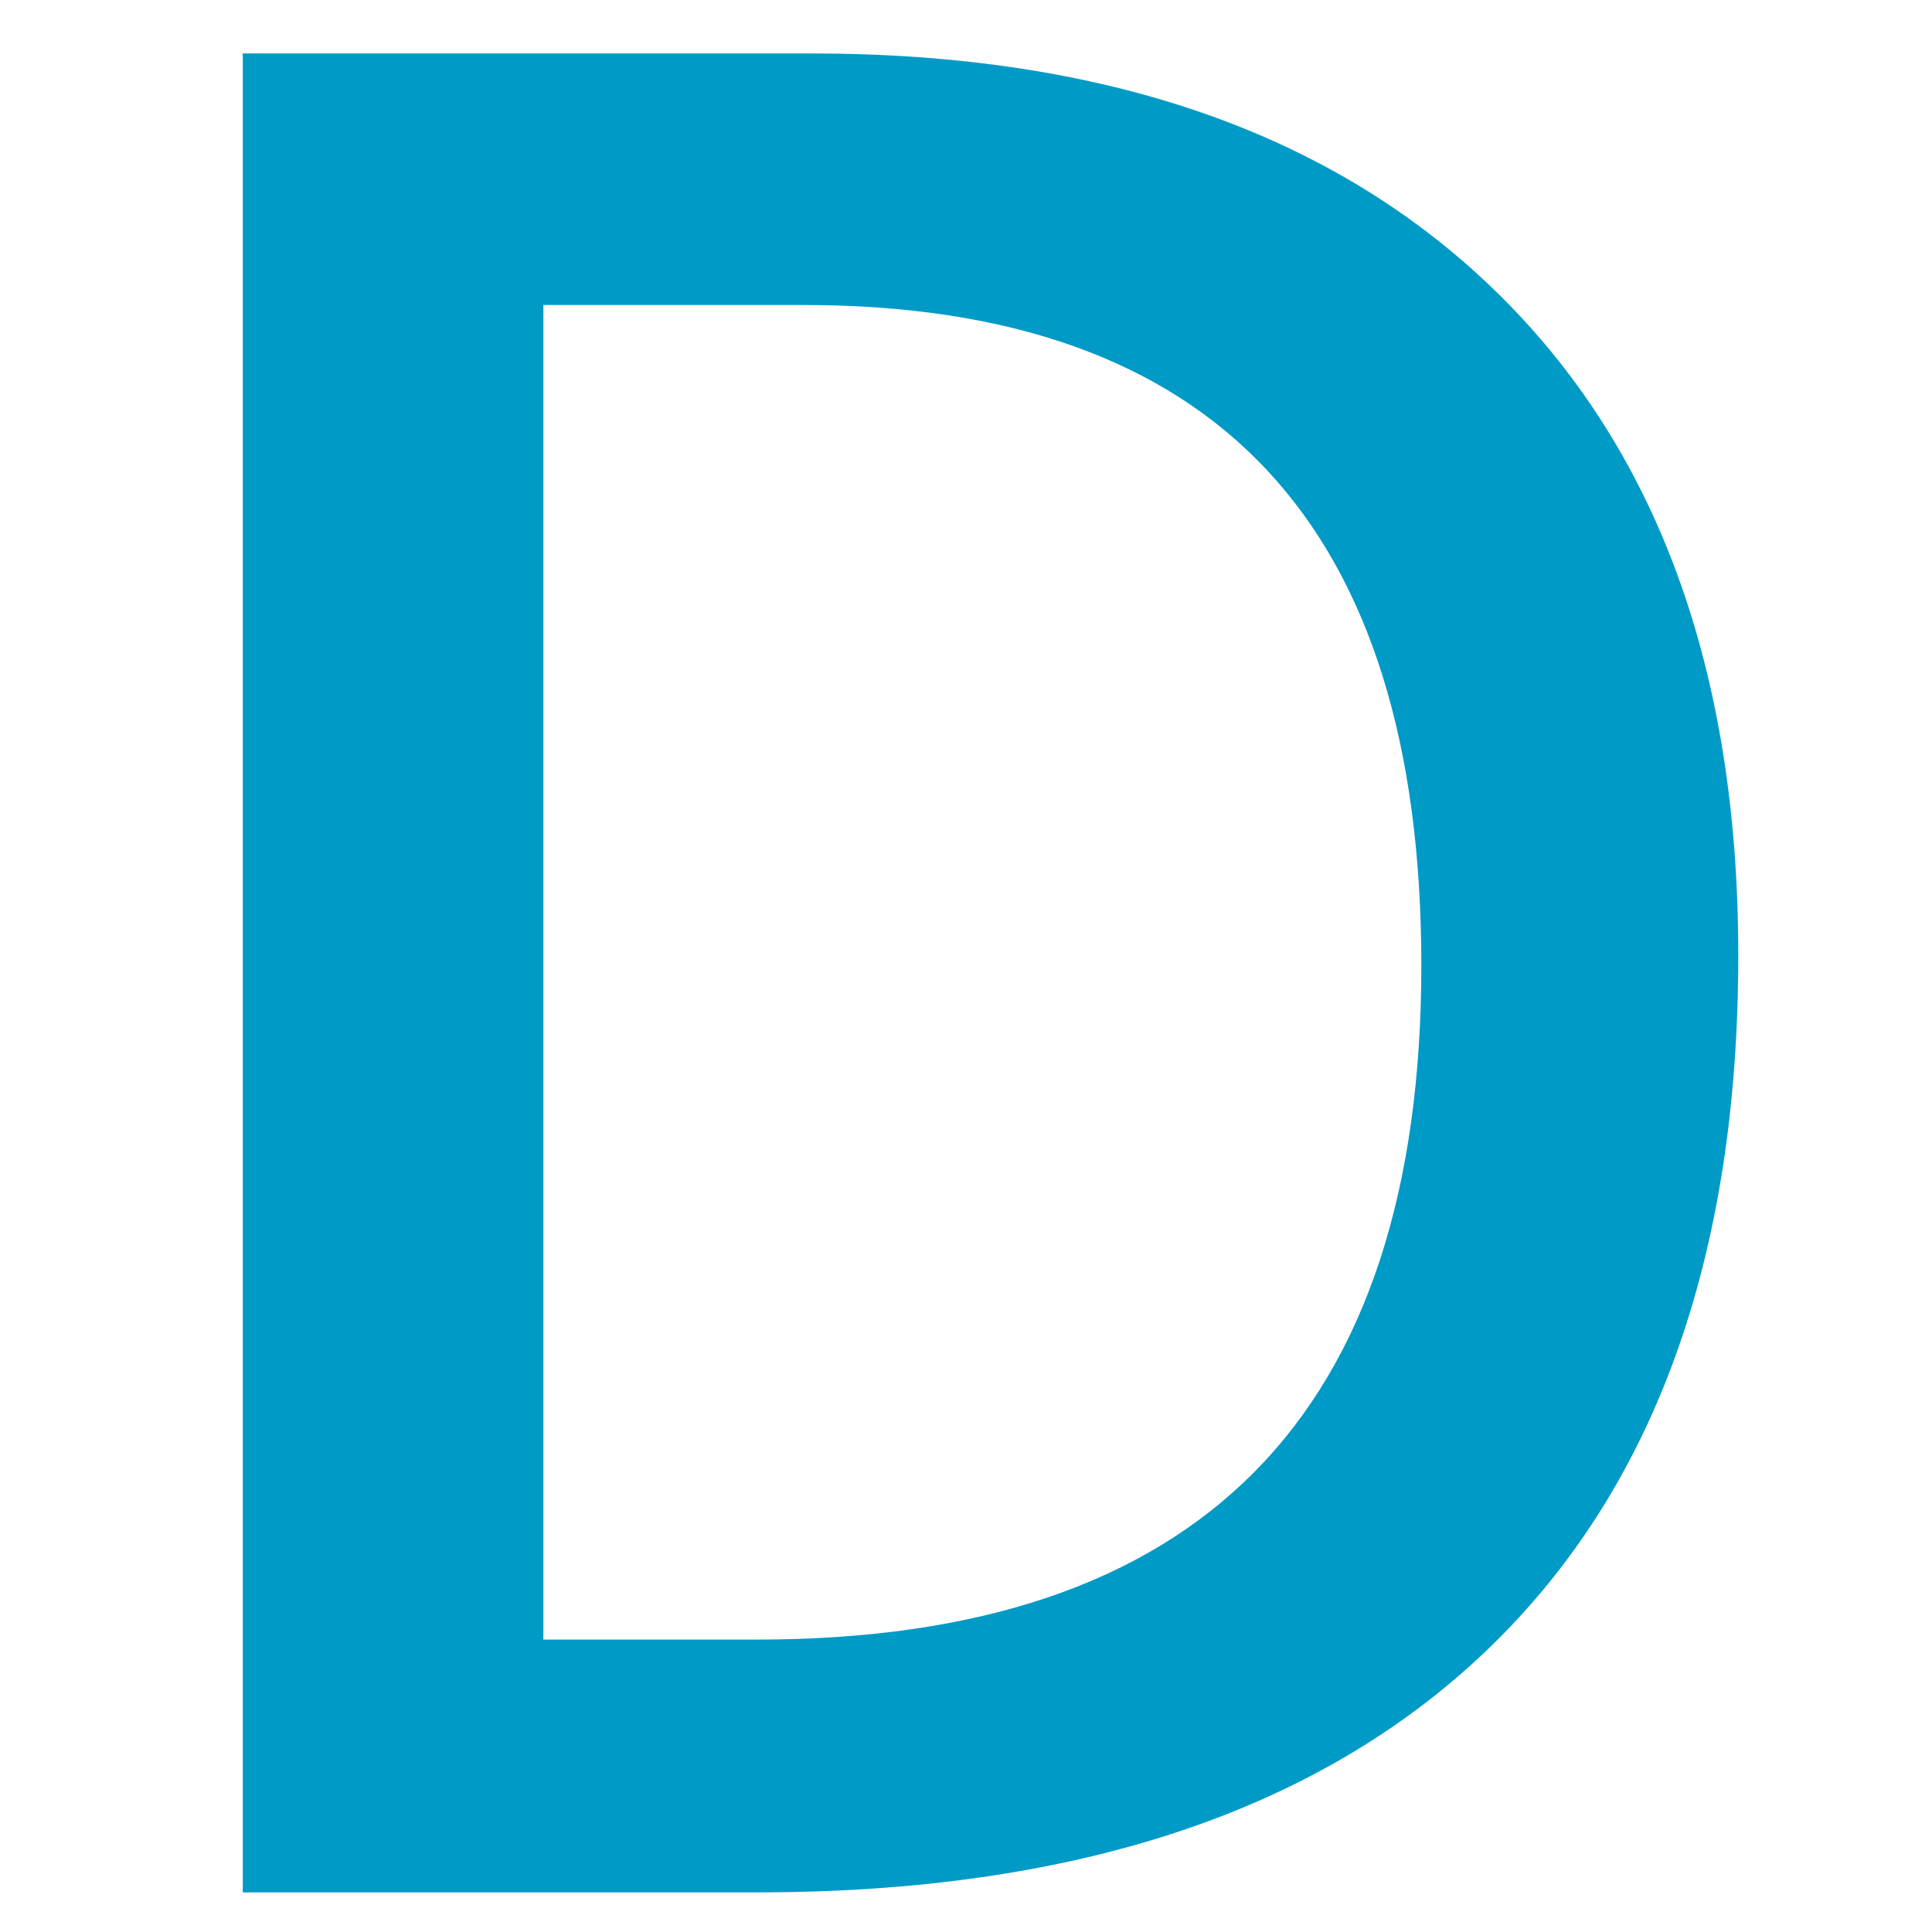
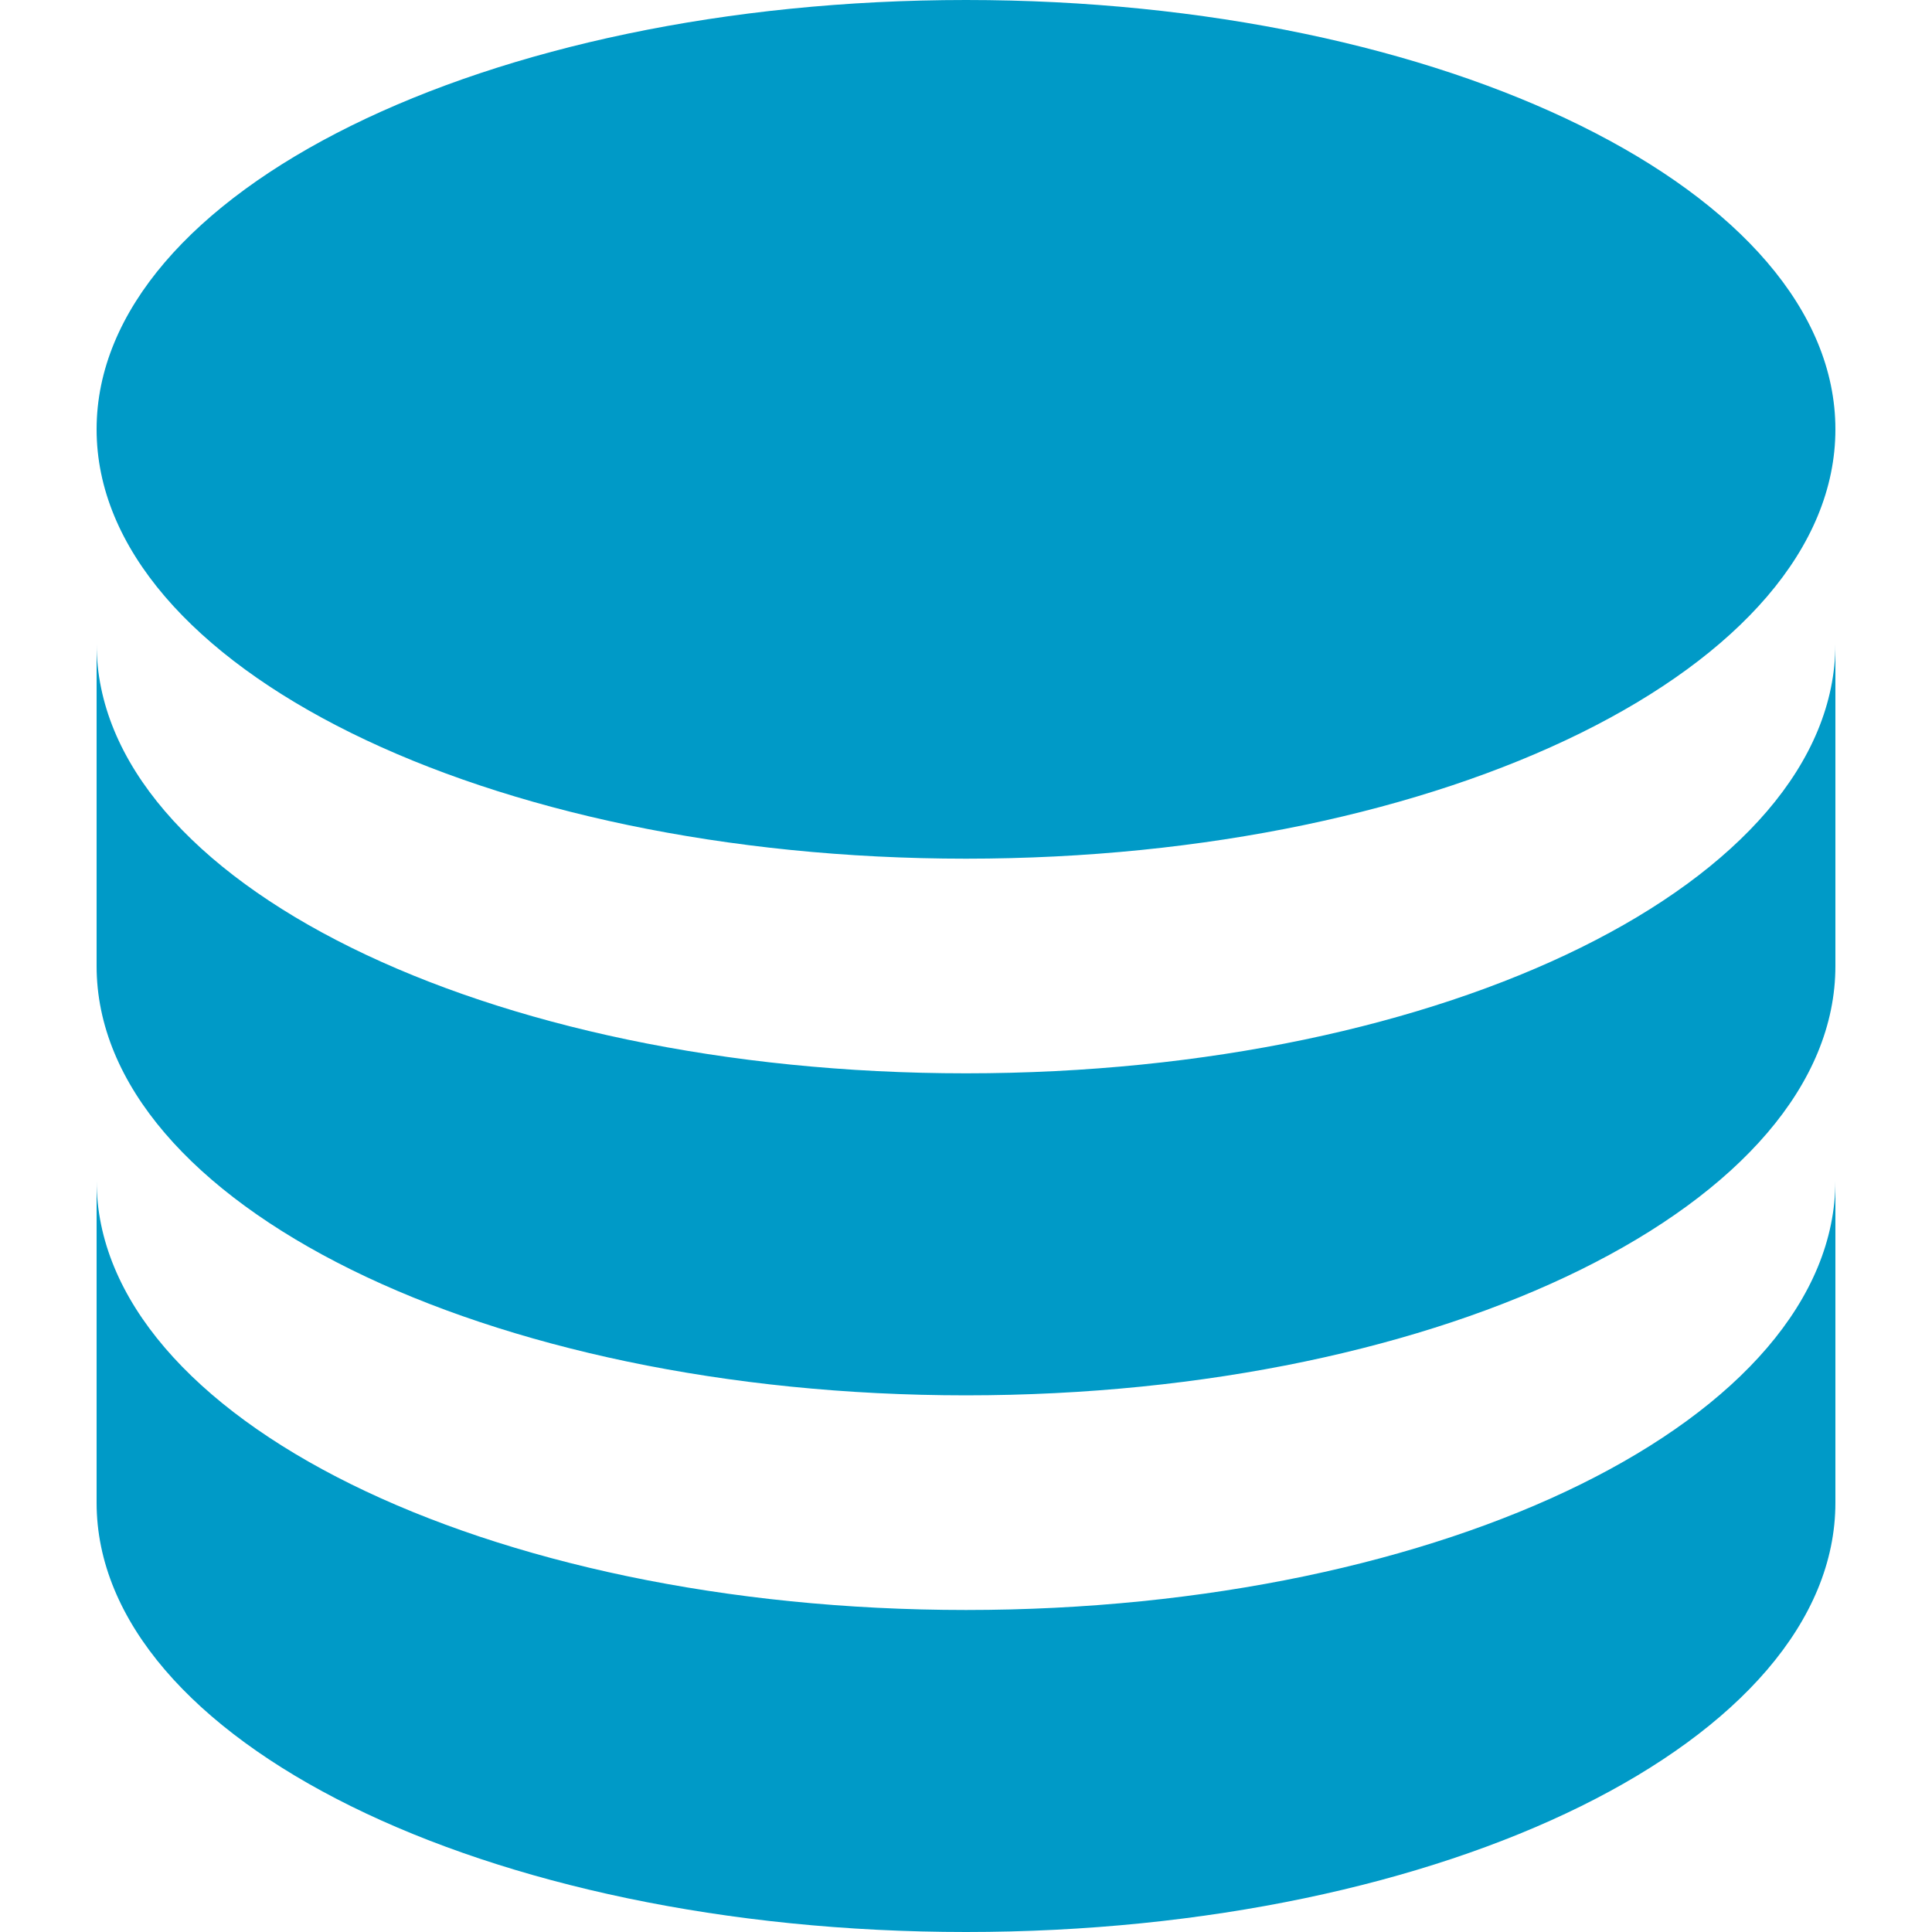
- <svg xmlns="http://www.w3.org/2000/svg" width="39px" height="39px" viewBox="0 0 39 39" version="1.1">
-   <g id="Artboard" stroke="none" stroke-width="1" fill="none" fill-rule="evenodd">
-     <g id="D" transform="translate(4.900391, 1.078906)" fill="#009AC7" fill-rule="nonzero">
-       <path d="M30.189,18.205 C30.189,24.333 28.488,29.017 25.086,32.259 C21.684,35.5 16.783,37.121 10.385,37.121 L0,37.121 L0,0 L11.477,0 C17.384,0 21.98,1.591 25.264,4.773 C28.548,7.956 30.189,12.433 30.189,18.205 Z M23.791,18.408 C23.791,9.521 19.635,5.078 11.324,5.078 L6.068,5.078 L6.068,32.018 L10.385,32.018 C19.322,32.018 23.791,27.481 23.791,18.408 Z" />
-     </g>
-   </g>
+ <svg xmlns="http://www.w3.org/2000/svg" height="40" viewBox="0 0 40 40" width="40">
+   <path d="m18 0c-9.945 0-18 3.978-18 8.889 0 4.911 8.055 8.889 18 8.889 9.945 0 18-3.978 18-8.889 0-4.911-8.055-8.889-18-8.889m-18 13.333v6.667c0 4.911 8.055 8.889 18 8.889 9.945 0 18-3.978 18-8.889v-6.667c0 4.911-8.055 8.889-18 8.889-9.945 0-18-3.978-18-8.889m0 11.111v6.667c0 4.911 8.055 8.889 18 8.889 9.945 0 18-3.978 18-8.889v-6.667c0 4.911-8.055 8.889-18 8.889-9.945 0-18-3.978-18-8.889z" fill="#009ac7" transform="matrix(-1 0 0 1 38 0)" />
</svg>
